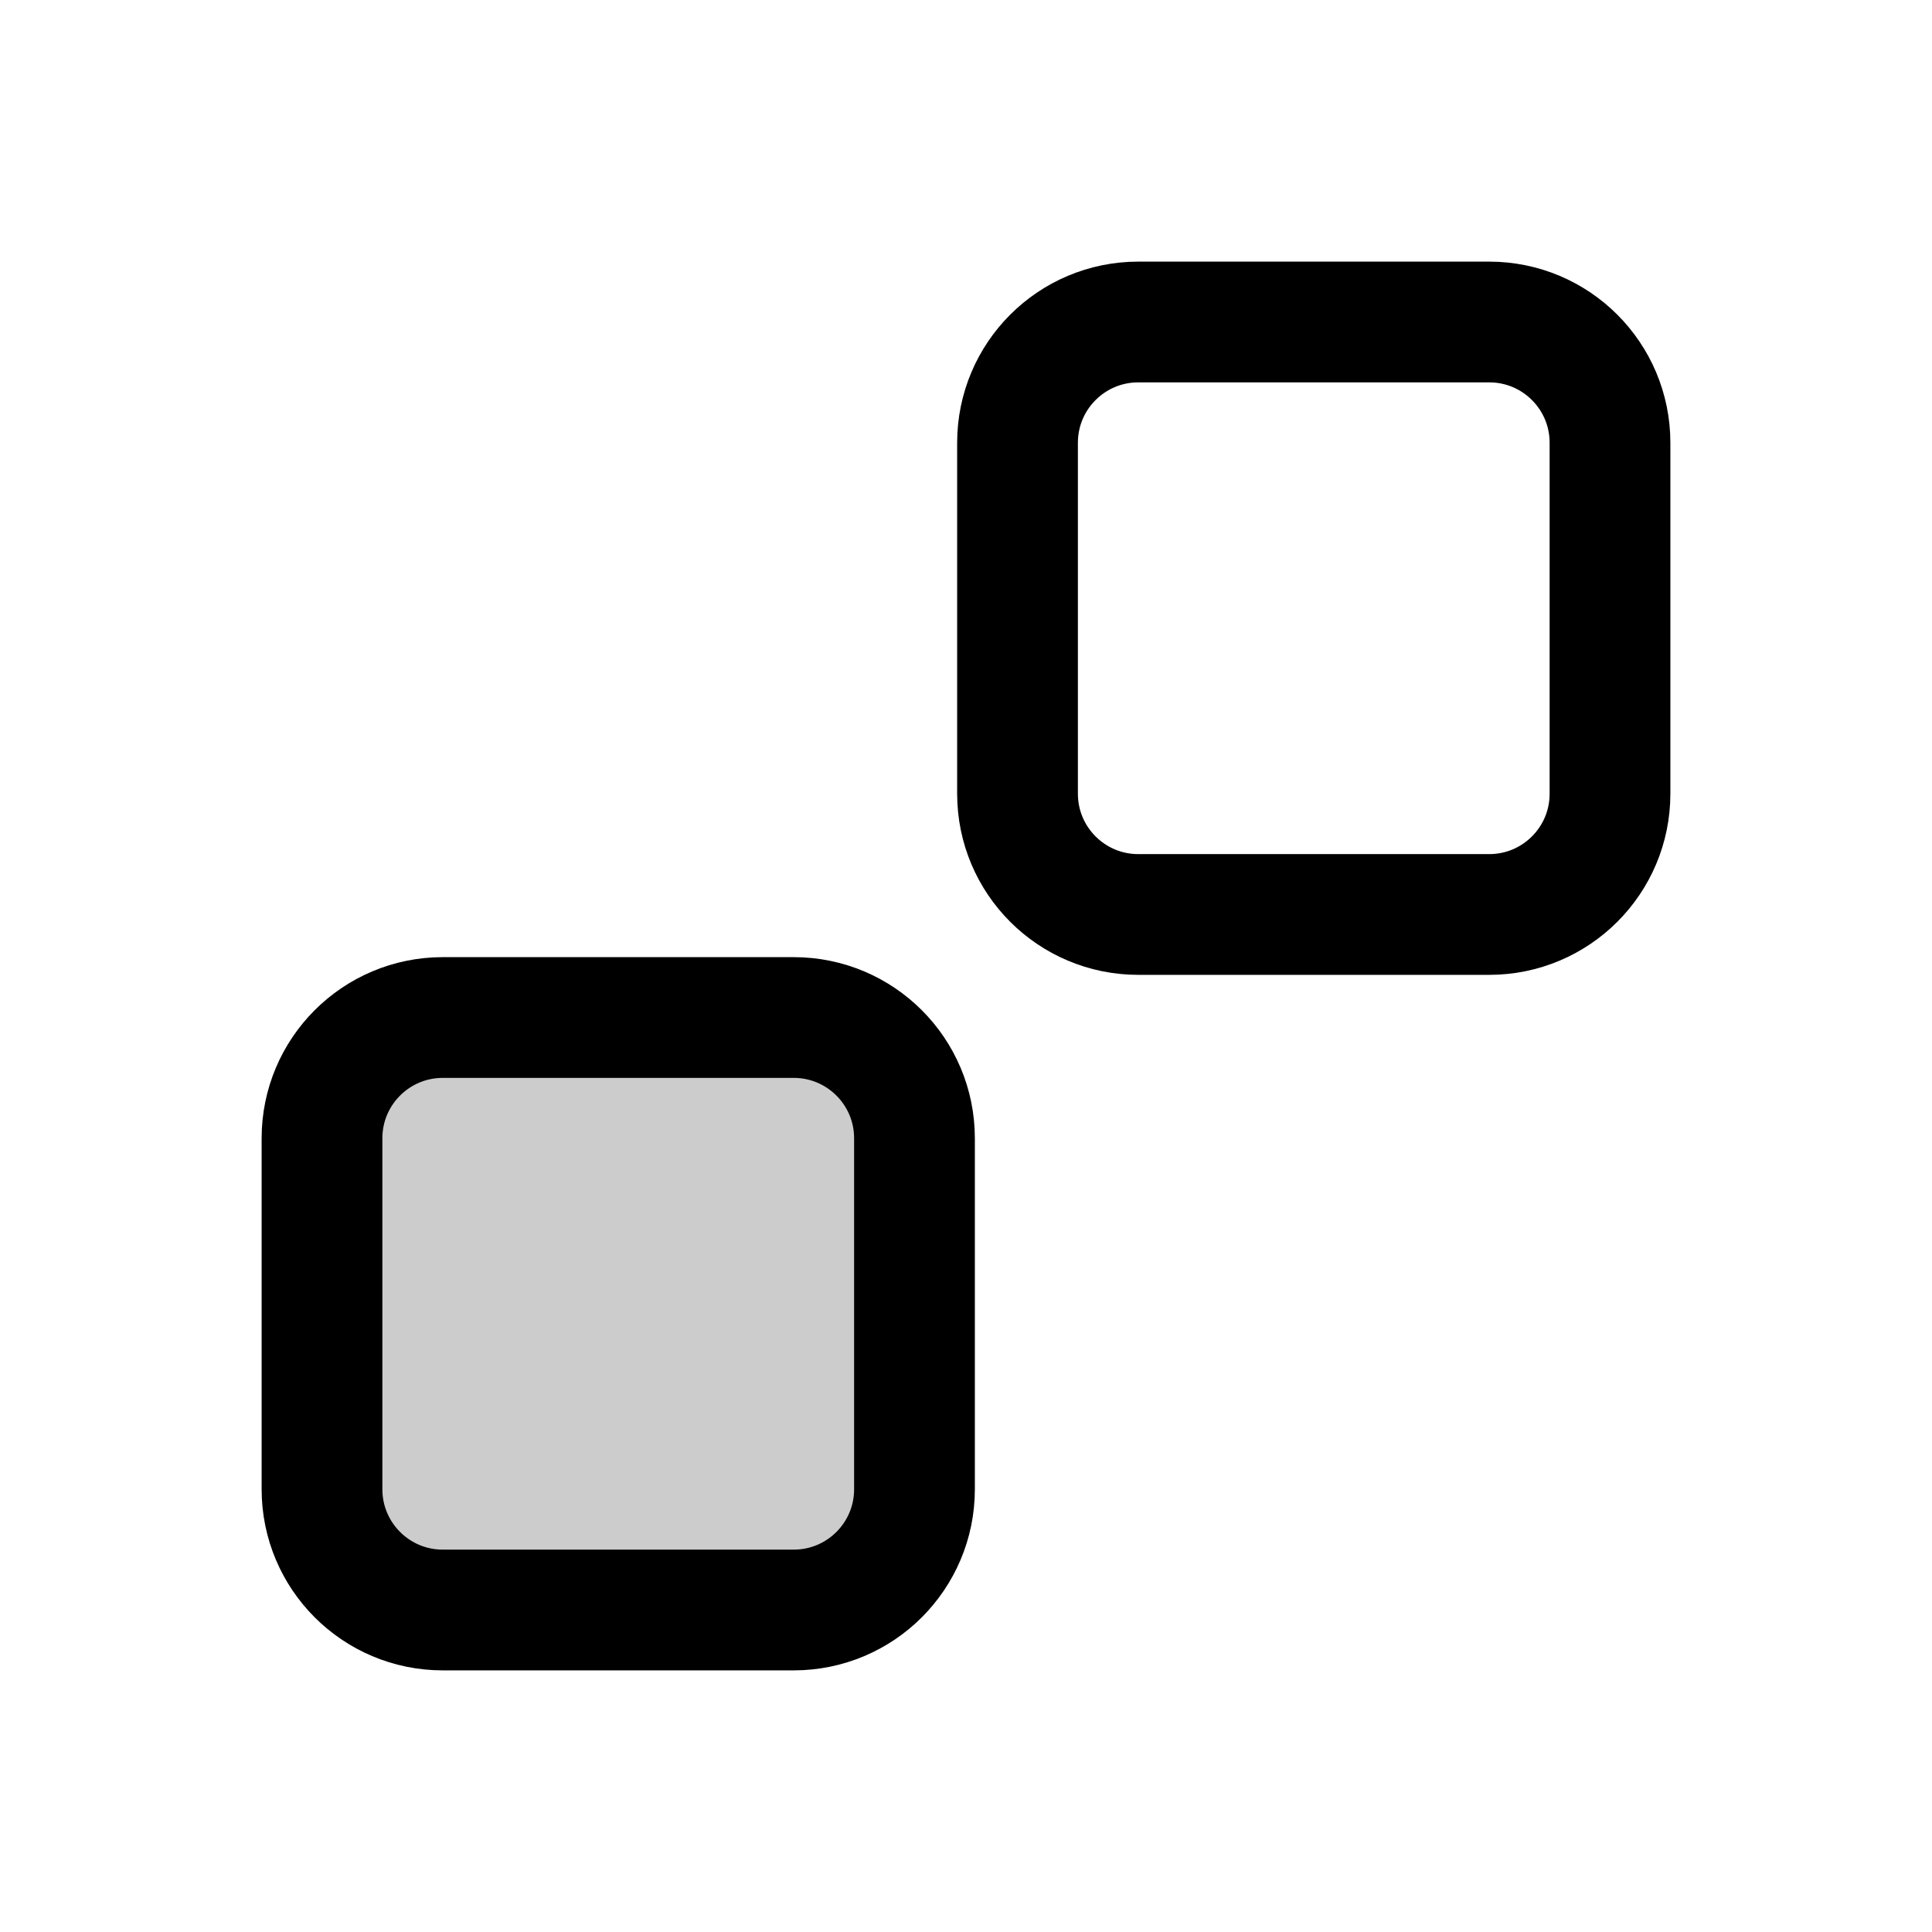
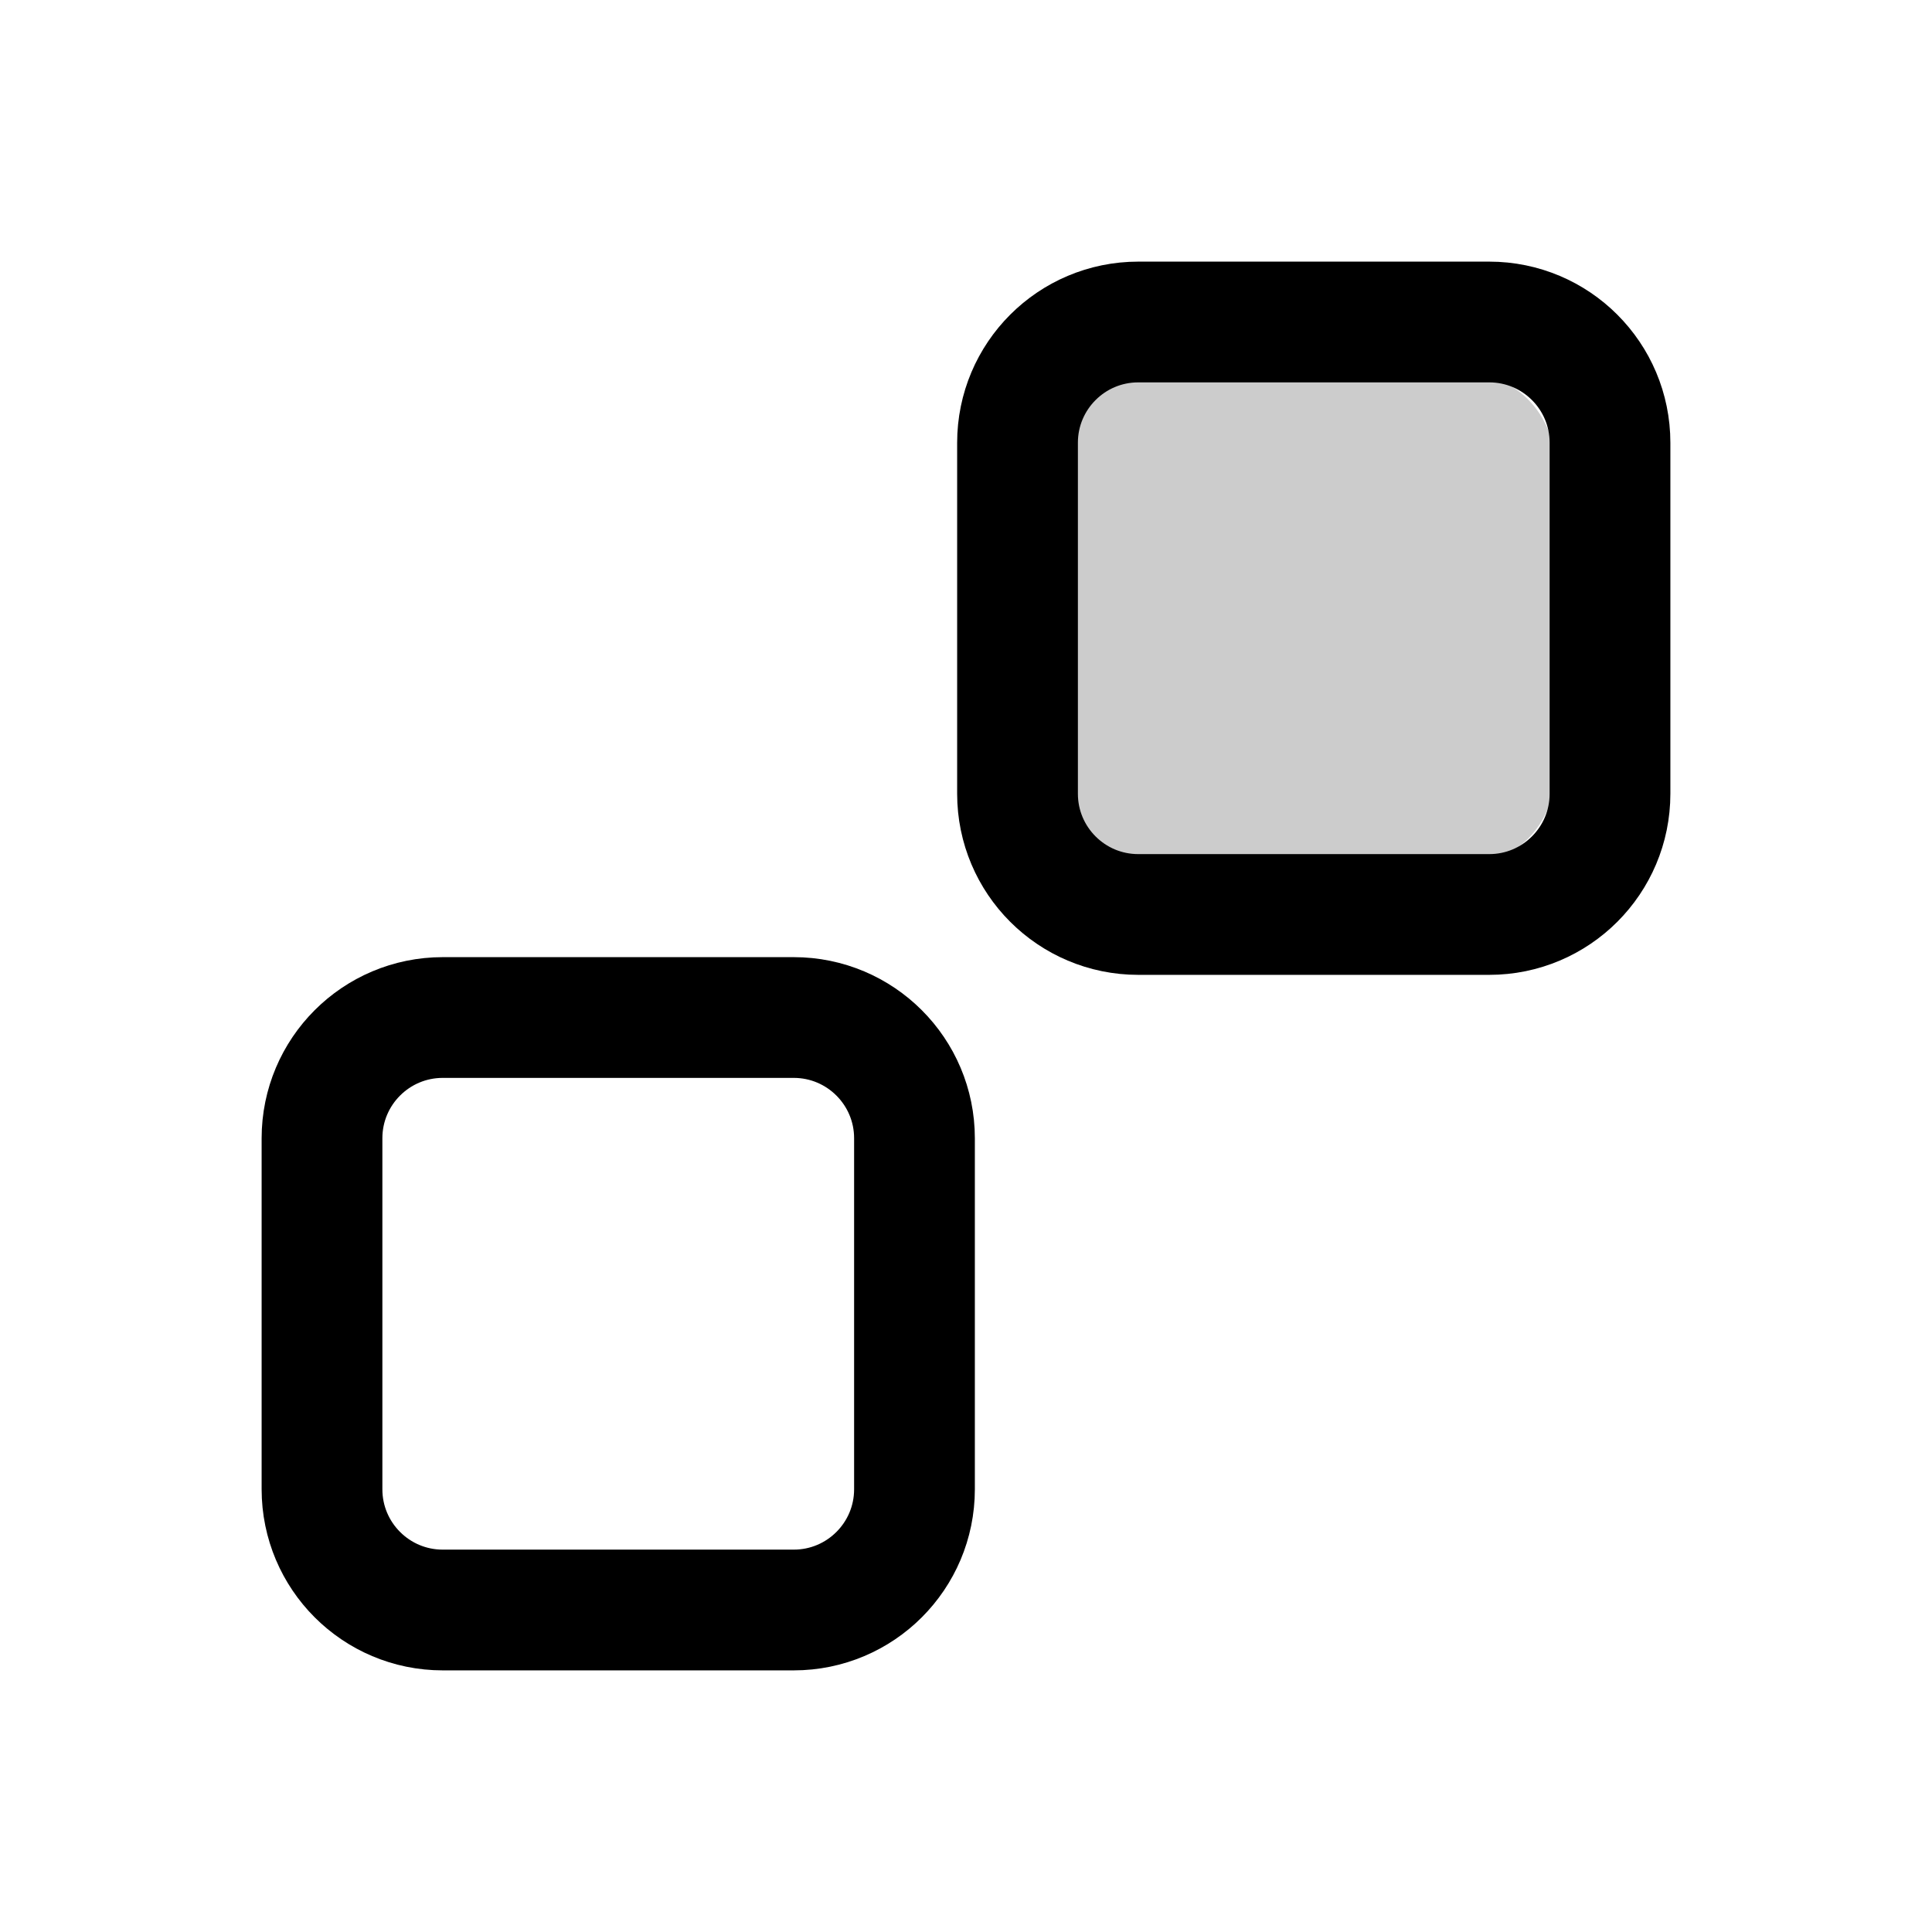
<svg xmlns="http://www.w3.org/2000/svg" width="24" height="24" viewBox="0 0 24 24" fill="none">
-   <rect opacity=".2" width="7.36" height="7.36" rx="1.5" transform="matrix(-1 0 0 1 11.36 12.64)" fill="currentColor" />
+   <path opacity=".2" d="M19.42 7.52c0-1.42 0-2.12-.44-2.56s-1.14-.44-2.56-.44h-.33c-1.42 0-2.13 0-2.56.44s-.44 1.14-.44 2.56v.33c0 1.42 0 2.13.44 2.57.43.43 1.14.43 2.56.43h.33c1.42 0 2.12 0 2.56-.43.44-.44.44-1.15.44-2.57z" fill="currentColor" />
  <rect width="7.36" height="7.36" rx="1.5" transform="matrix(-1 0 0 1 20 4)" stroke="currentColor" stroke-width="1.5" />
  <rect width="7.36" height="7.36" rx="1.5" transform="matrix(-1 0 0 1 11.36 12.64)" stroke="currentColor" stroke-width="1.5" />
</svg>
